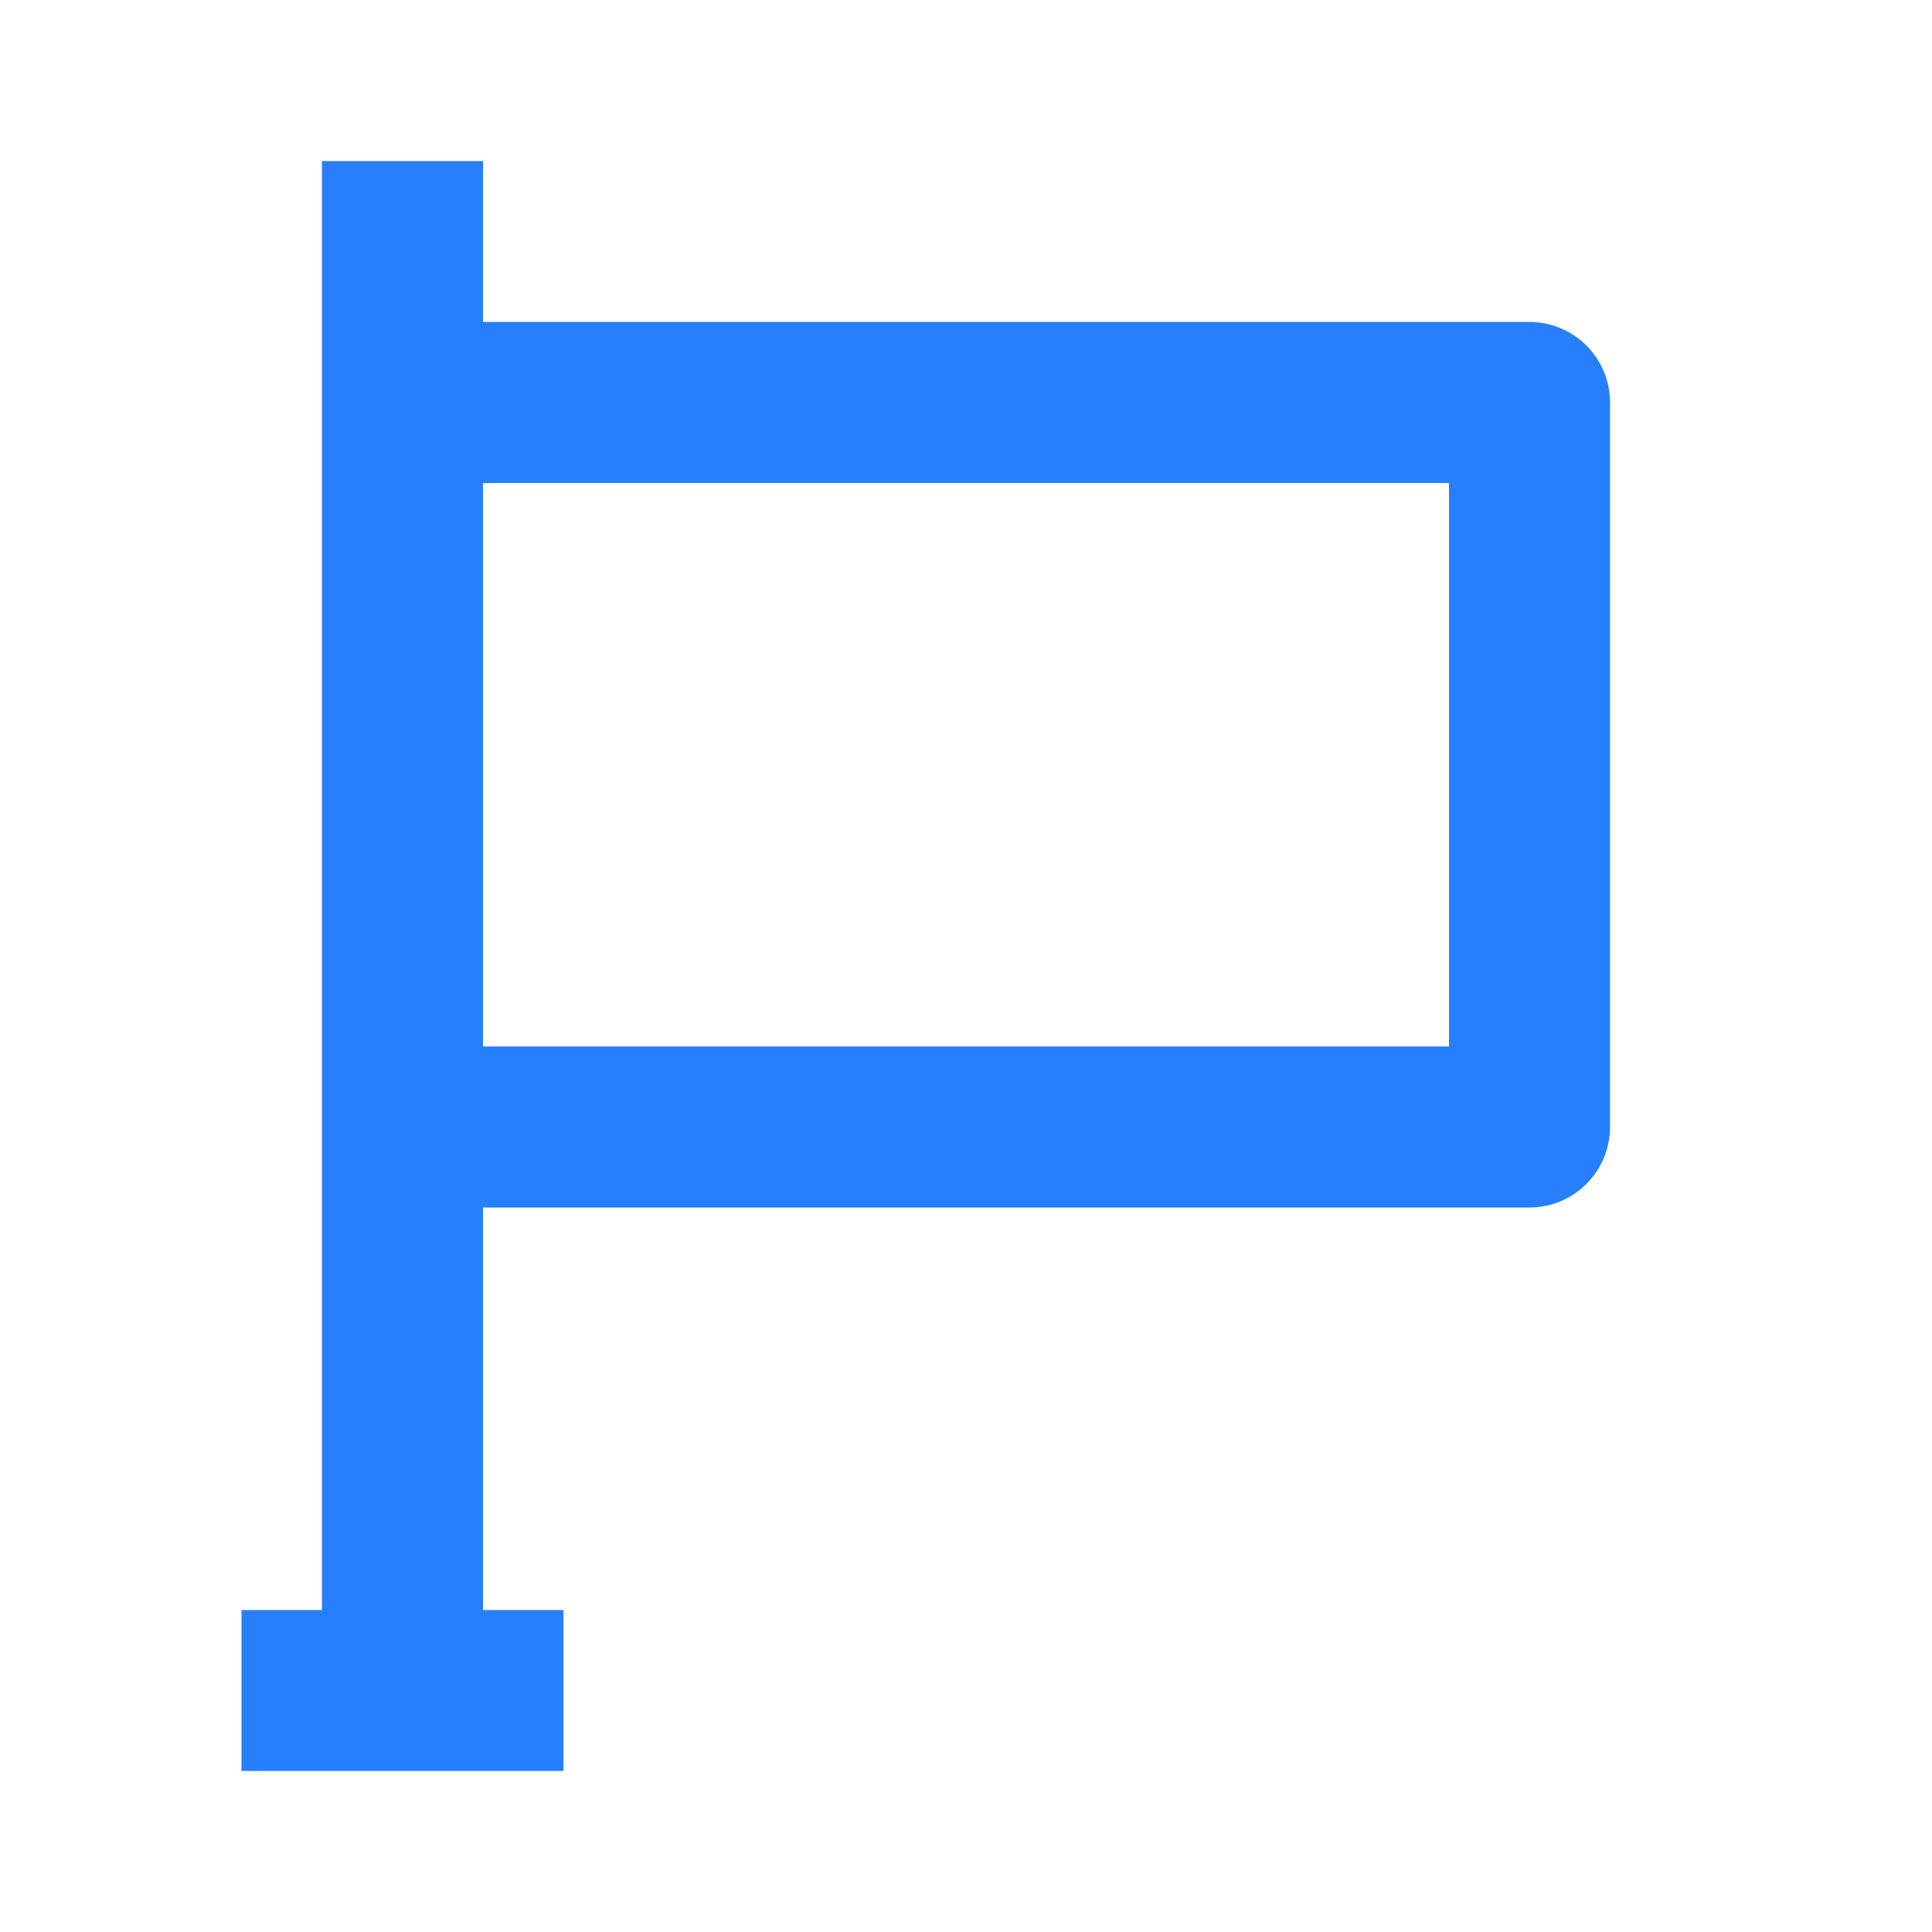
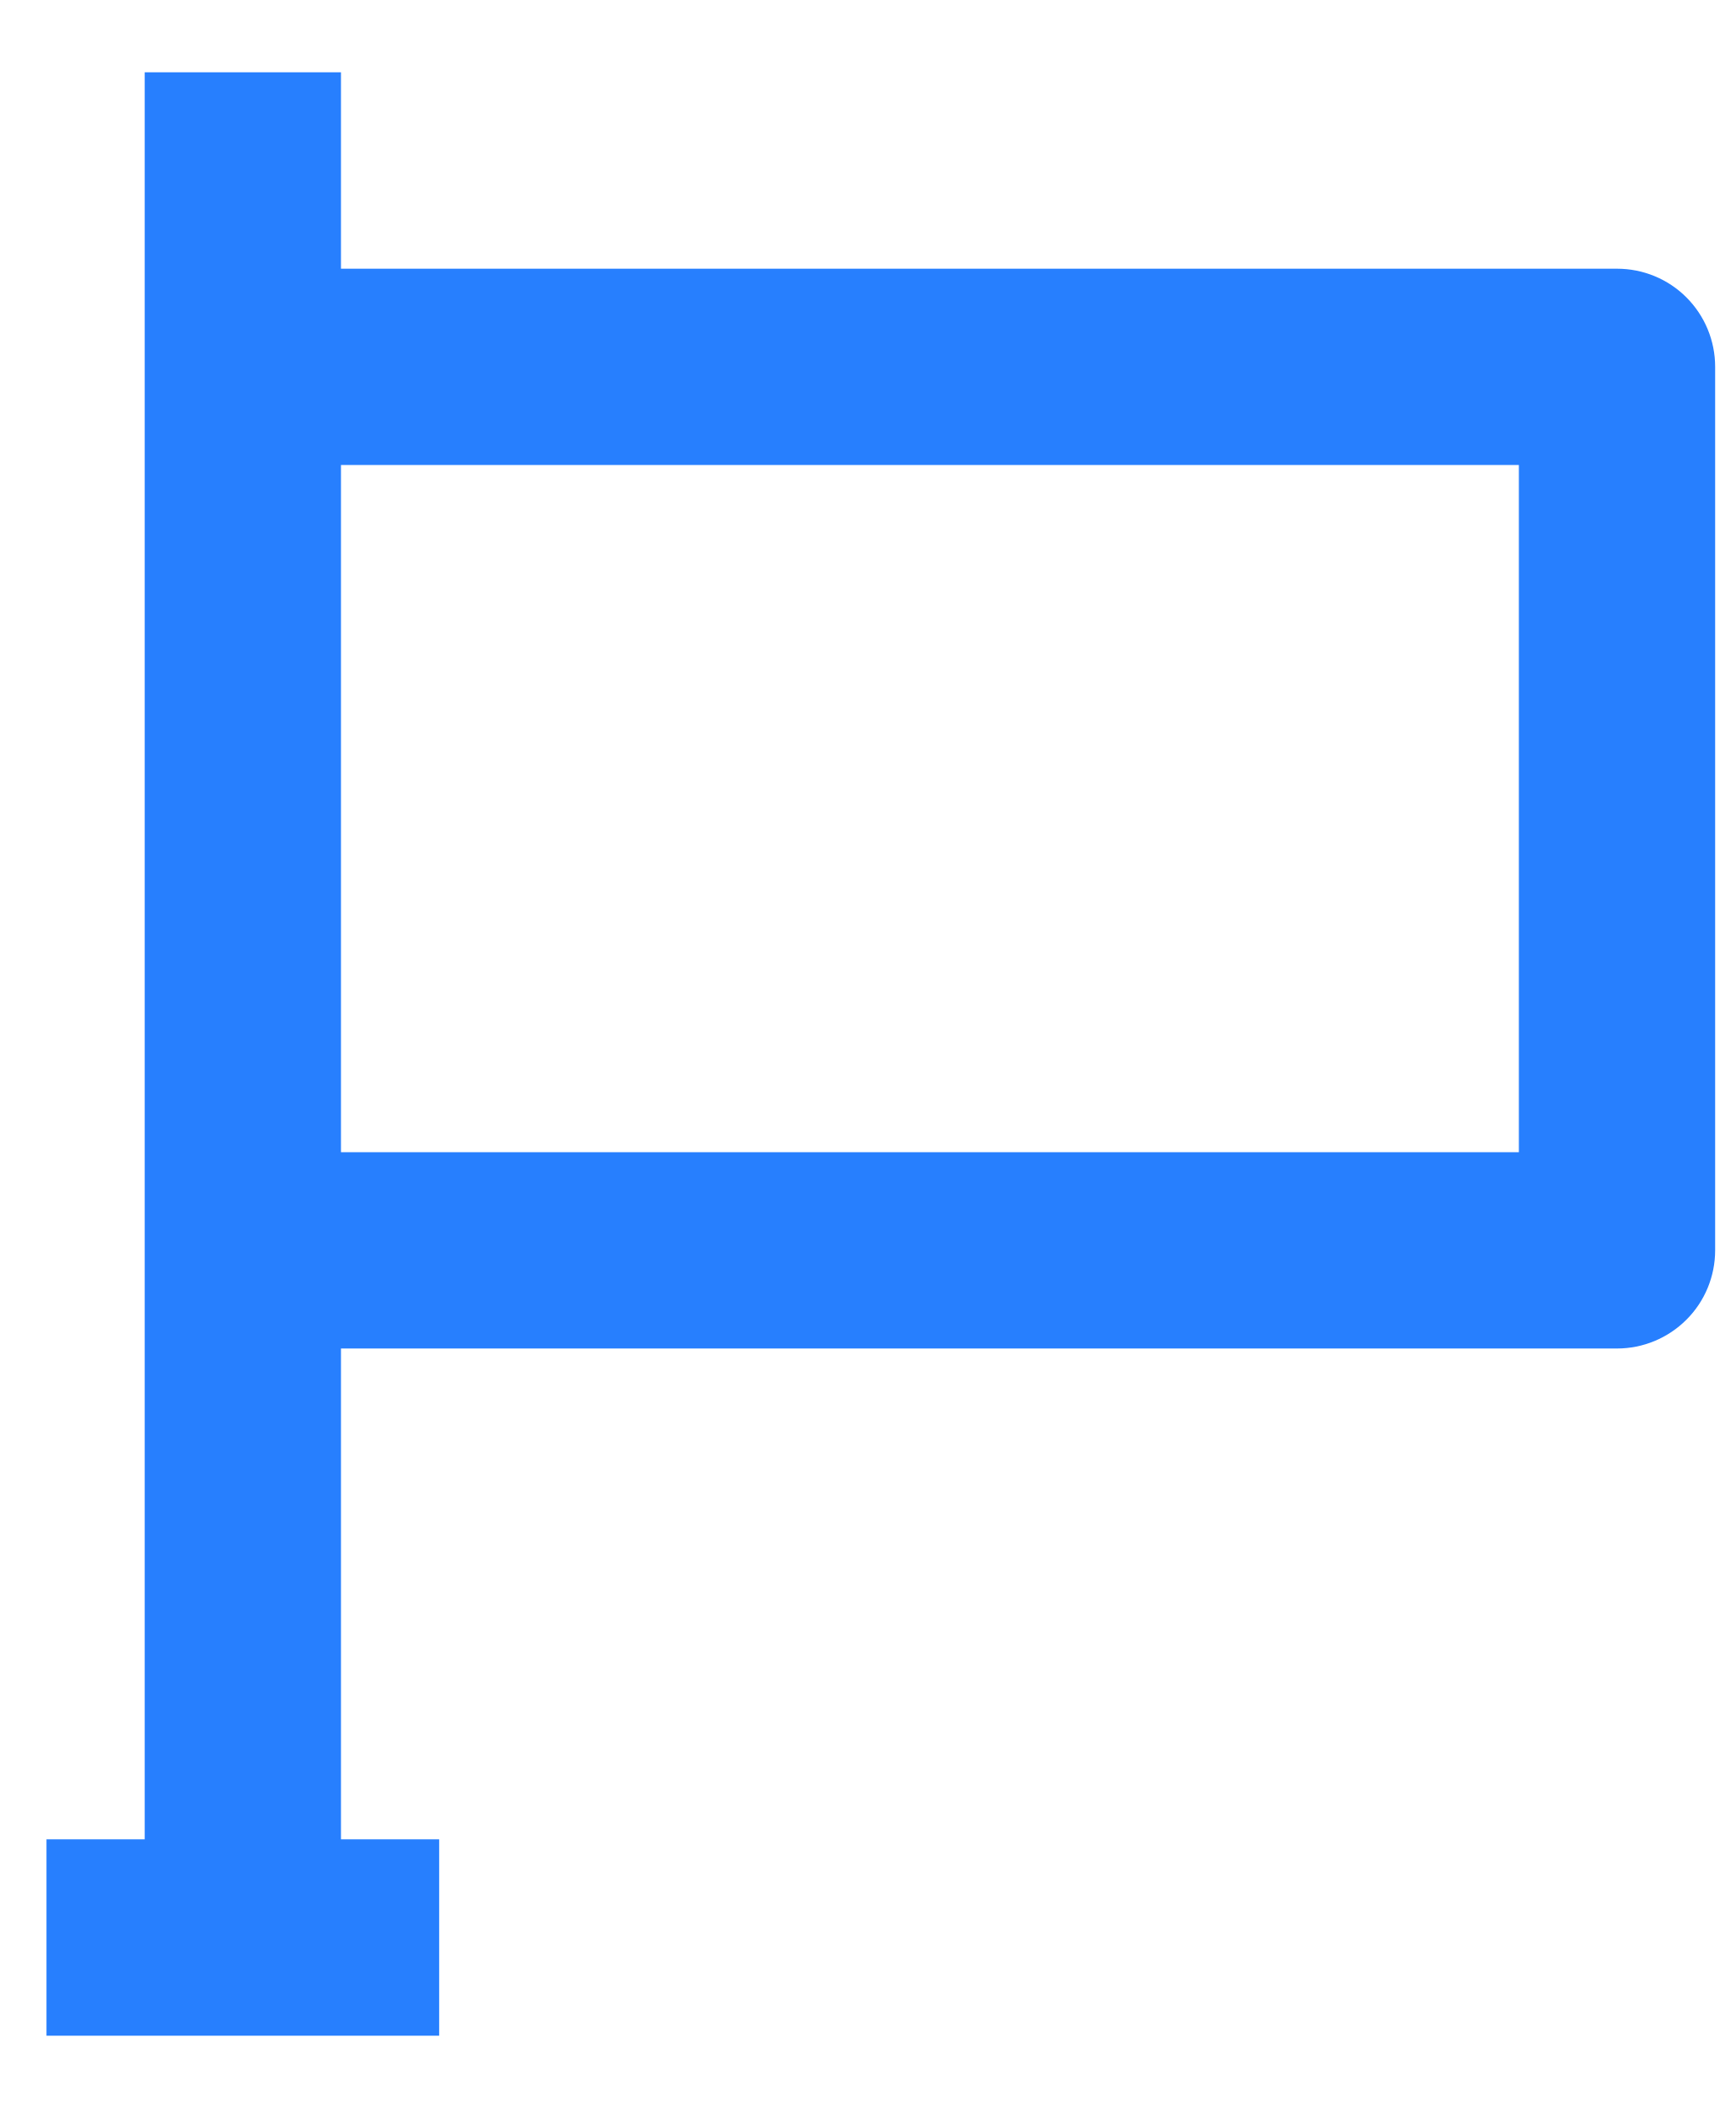
- <svg xmlns="http://www.w3.org/2000/svg" width="14" height="14" viewBox="0 0 14 14" fill="none">
-   <path d="M11.083 2.333H3.5V1.167H2.333V11.667H1.75V12.833H4.083V11.667H3.5V8.75H11.083C11.238 8.75 11.386 8.689 11.496 8.579C11.605 8.47 11.667 8.321 11.667 8.167V2.917C11.667 2.762 11.605 2.614 11.496 2.504C11.386 2.395 11.238 2.333 11.083 2.333ZM10.5 7.583H3.5V3.5H10.5V7.583Z" fill="#277FFE" />
+ <svg xmlns="http://www.w3.org/2000/svg" width="14" height="17" viewBox="0 0 14 17" fill="none">
+   <path d="M13.042 2.167H2.75V0.583H1.167V14.833H0.375V16.417H3.542V14.833H2.75V10.875H13.042C13.252 10.875 13.453 10.791 13.601 10.643C13.75 10.495 13.833 10.293 13.833 10.083V2.958C13.833 2.748 13.75 2.547 13.601 2.398C13.453 2.25 13.252 2.167 13.042 2.167ZM12.25 9.292H2.75V3.75H12.25V9.292Z" fill="#277FFE" />
</svg>
